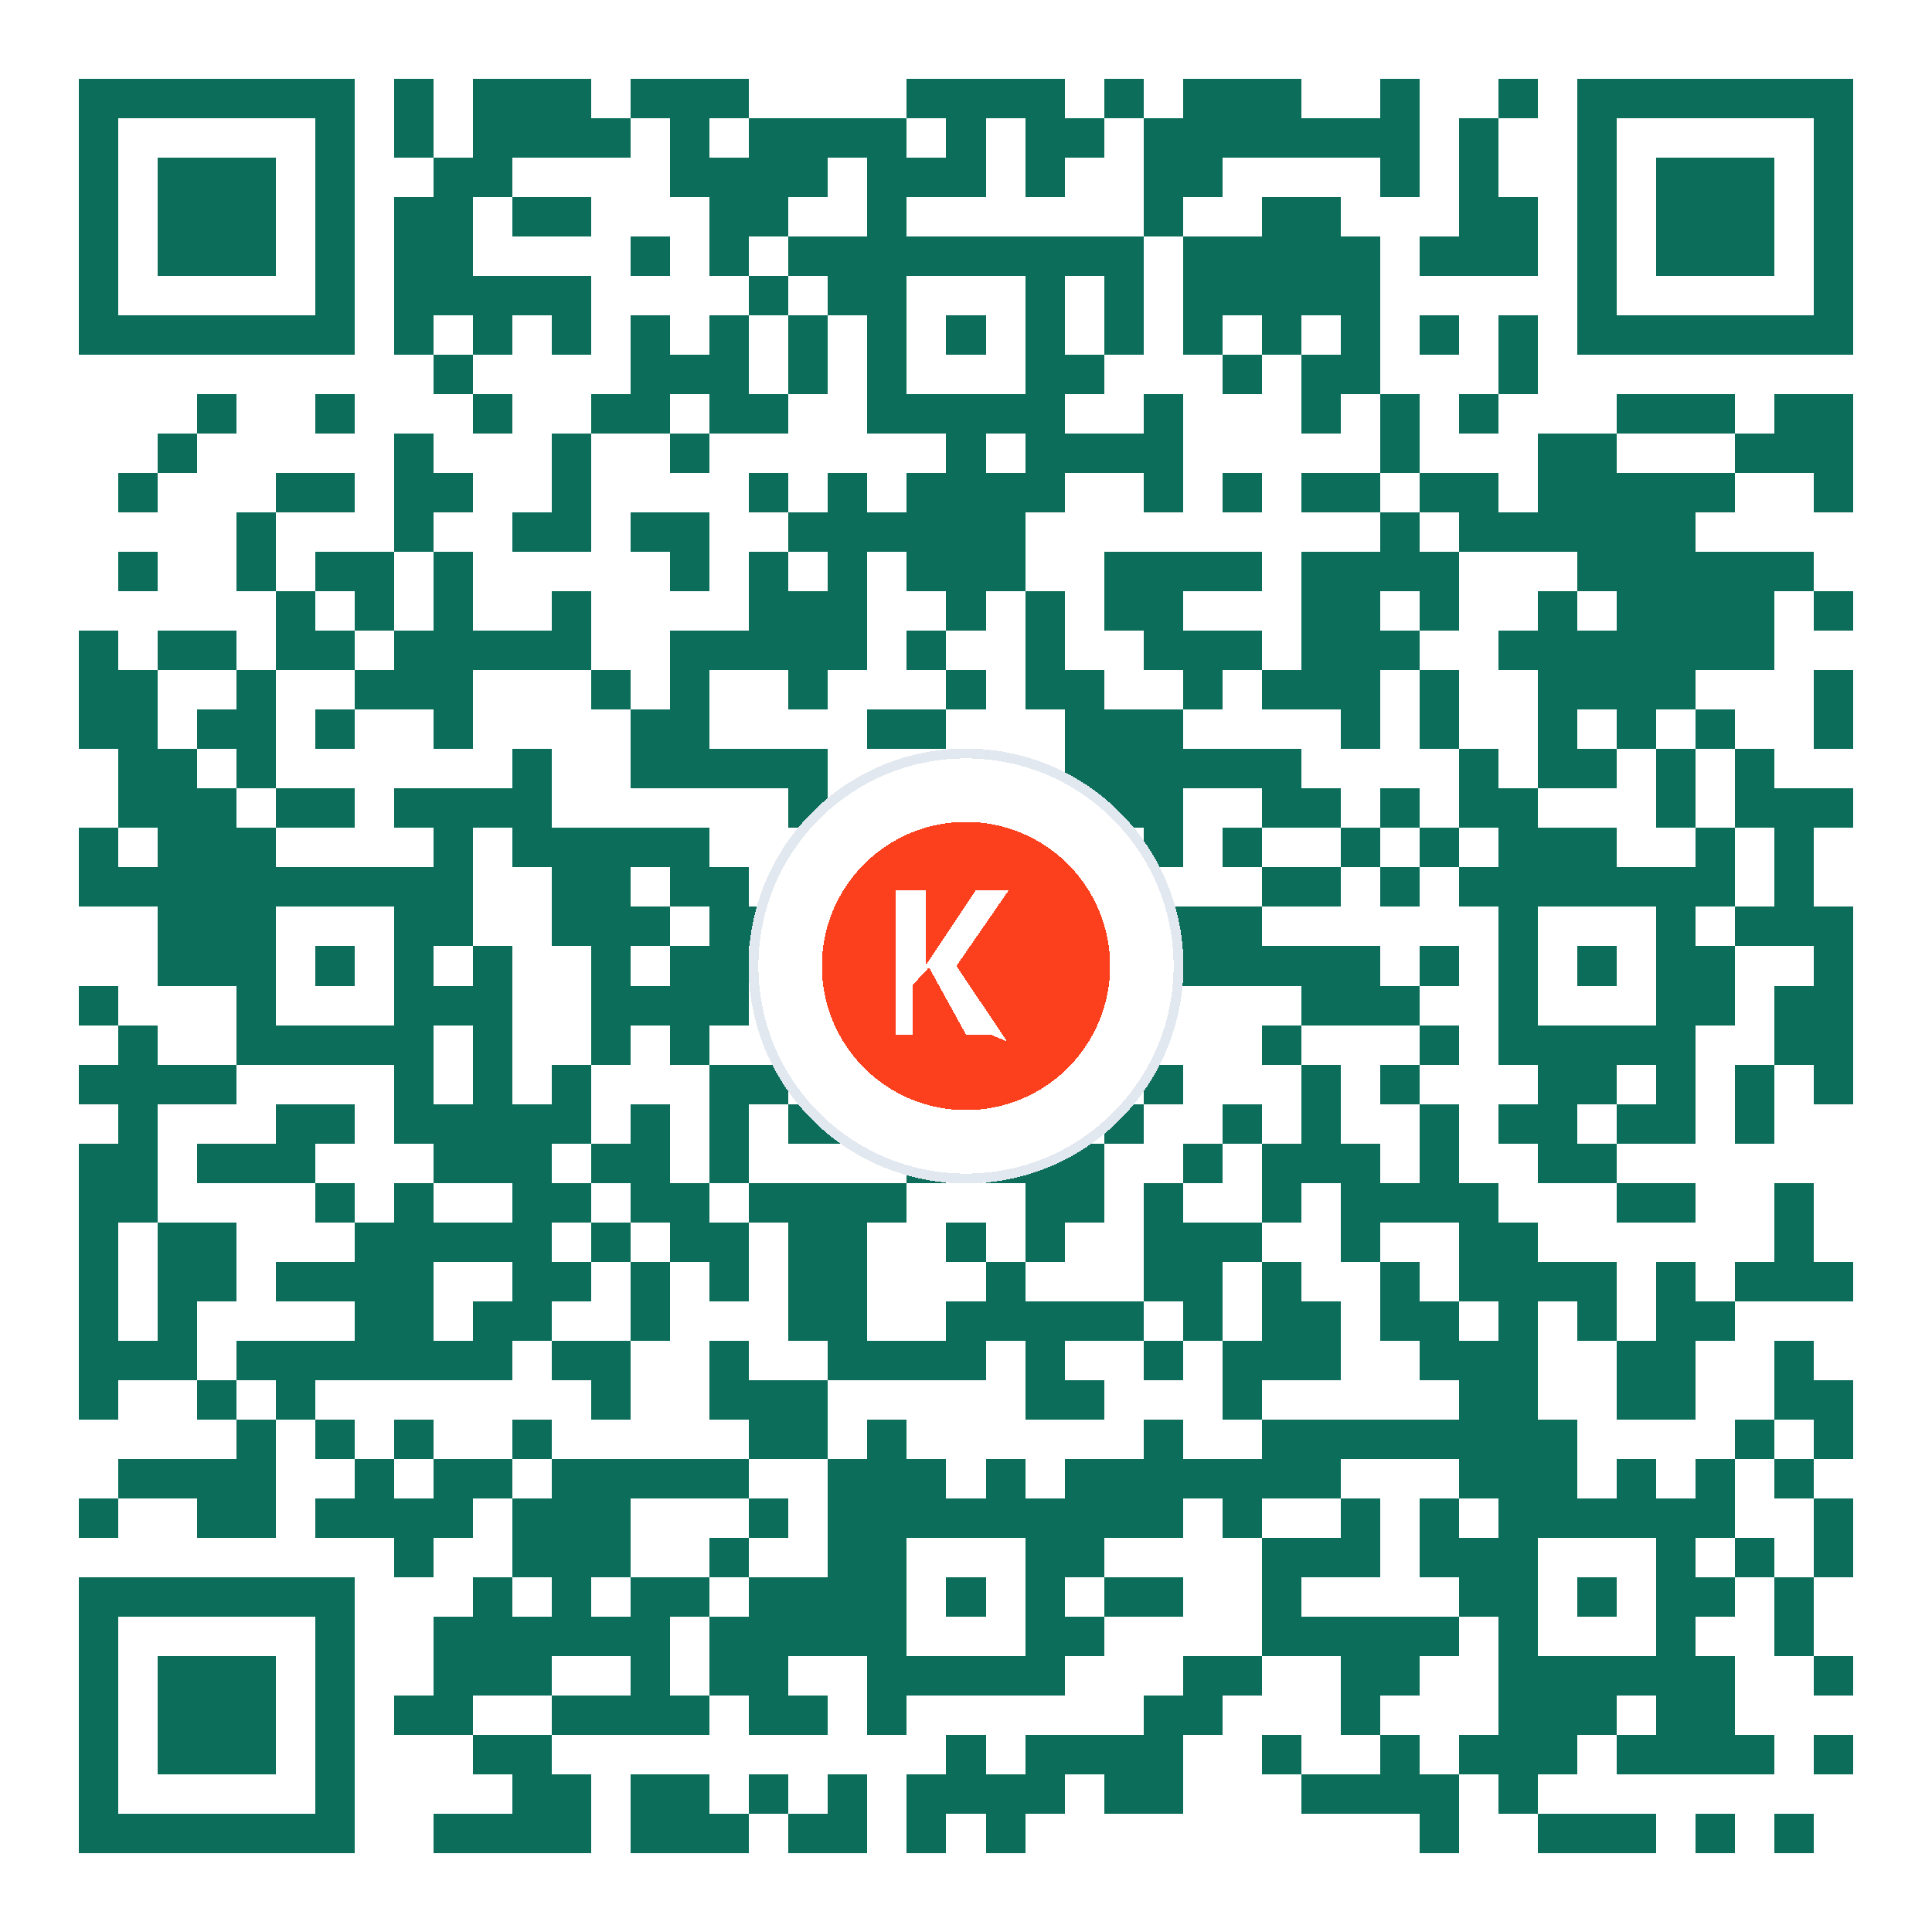
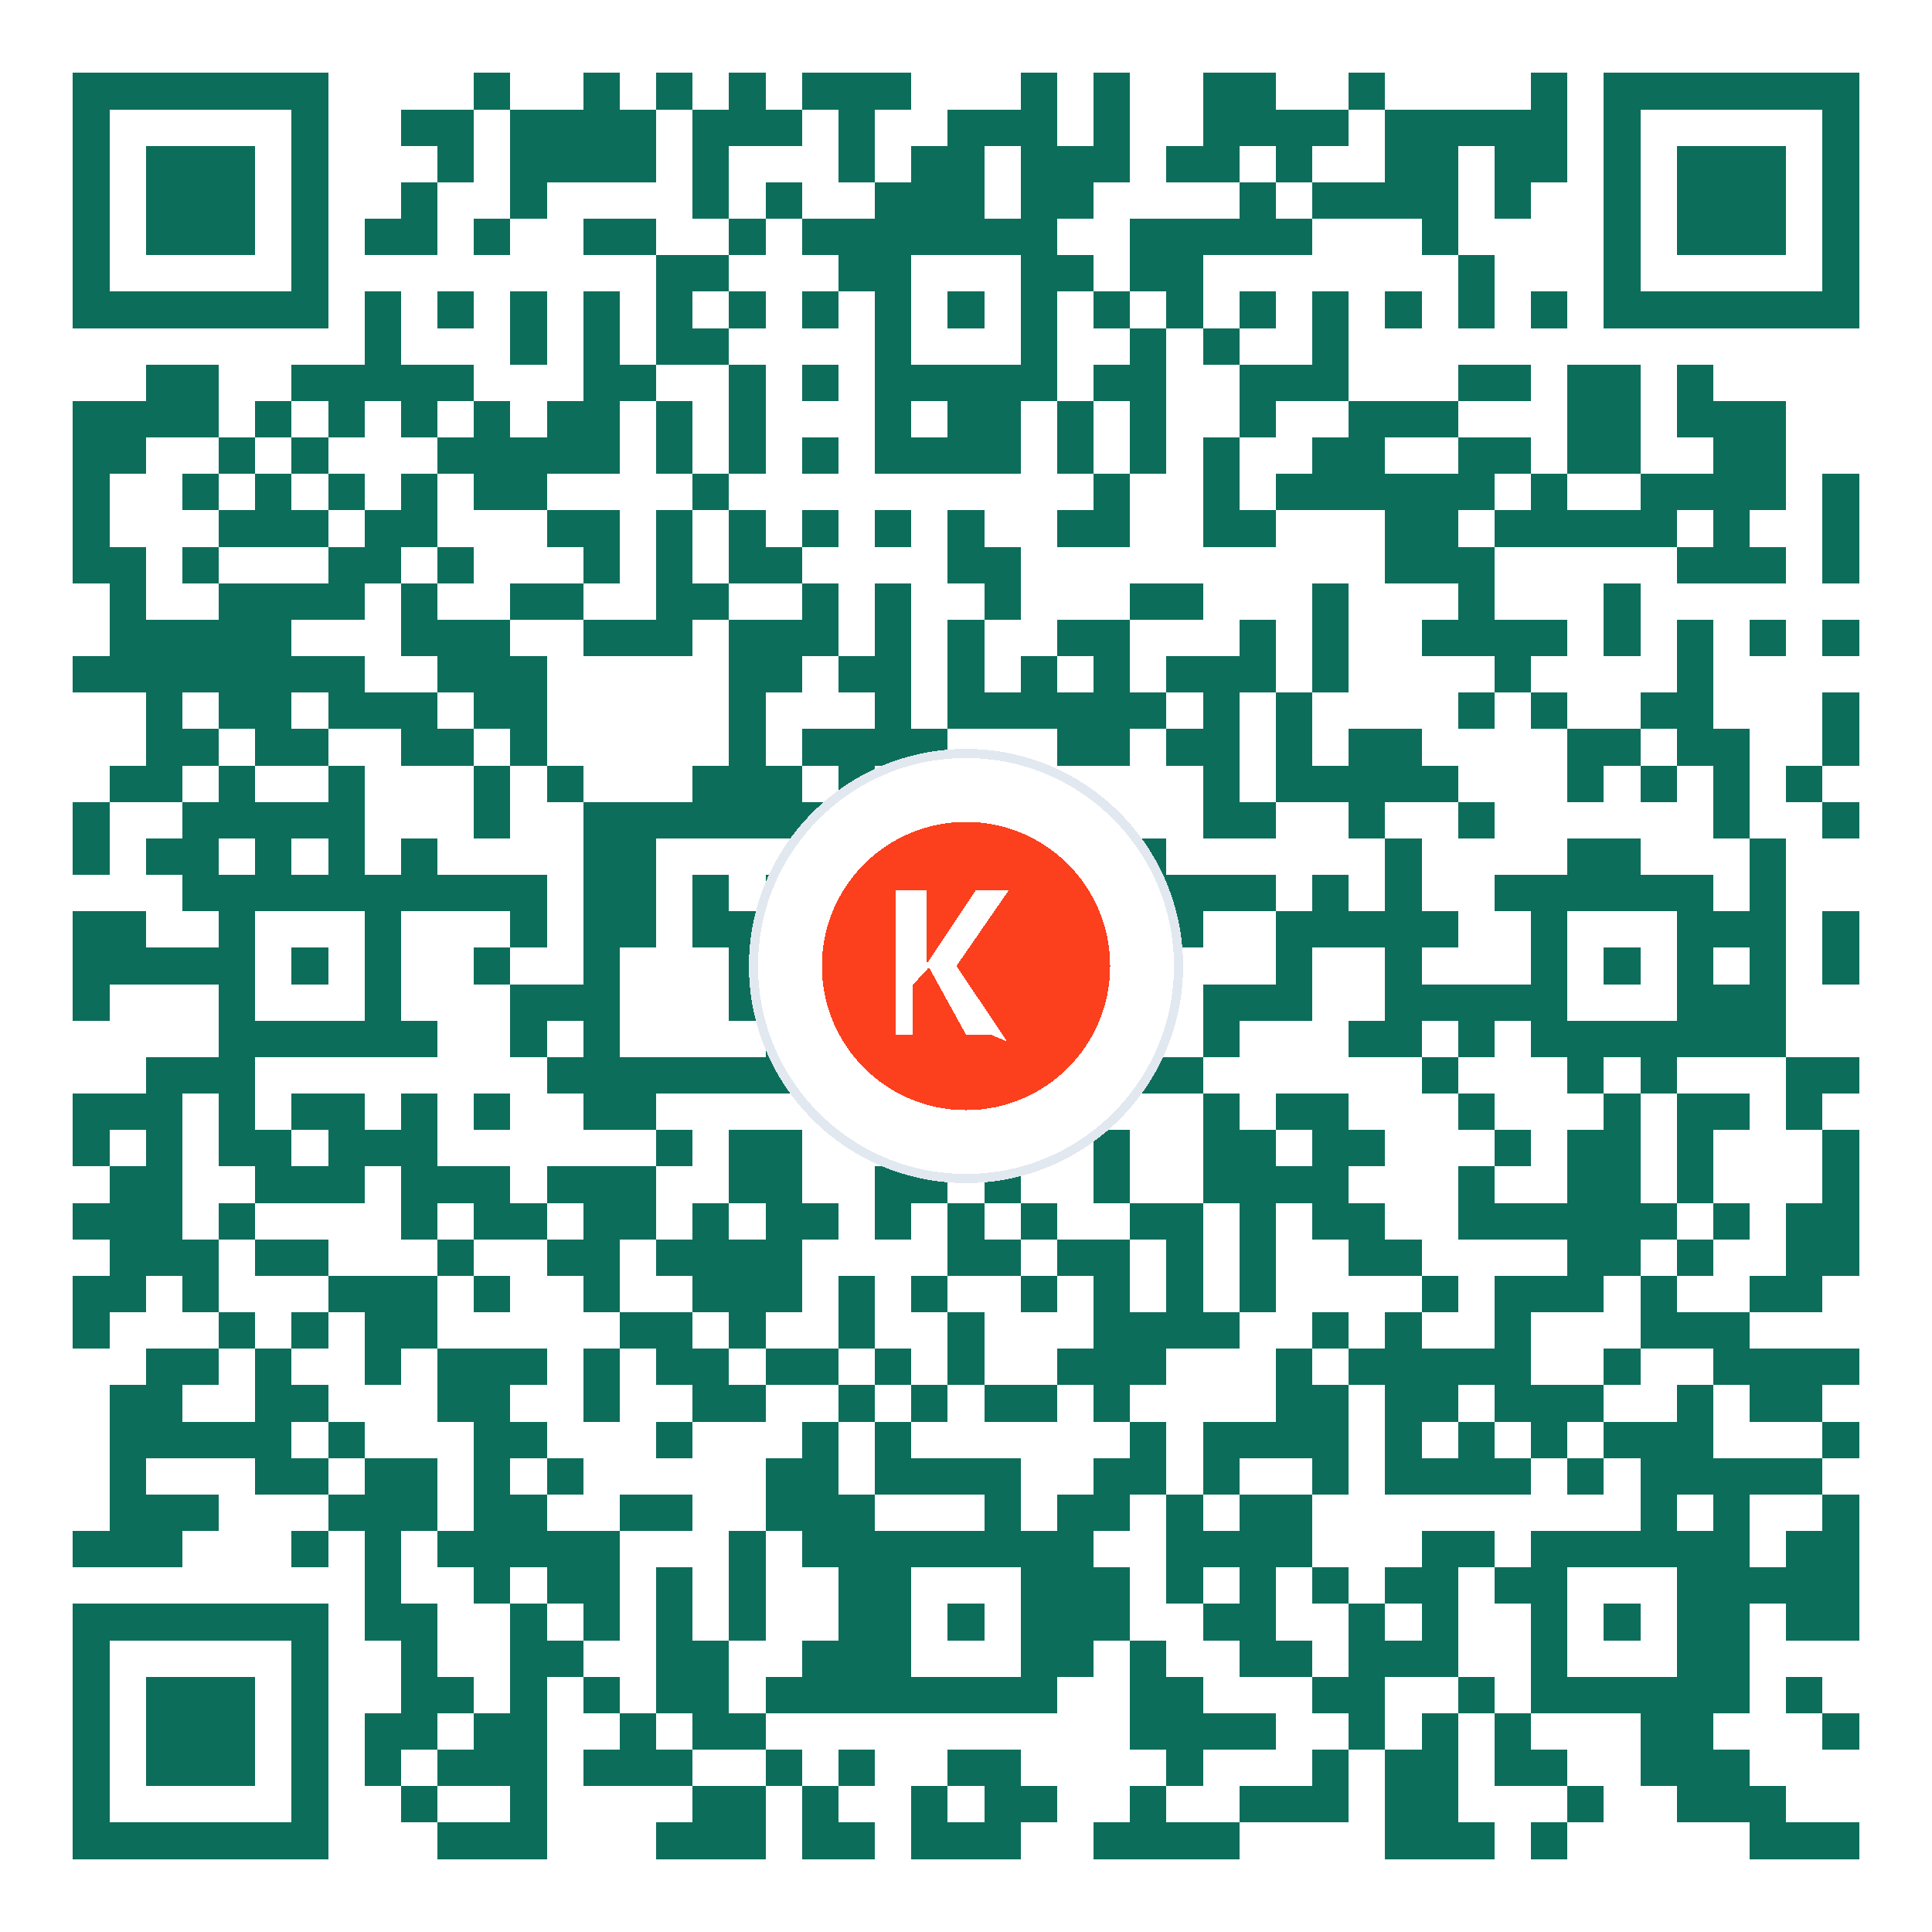
- <svg xmlns="http://www.w3.org/2000/svg" viewBox="0 0 49 49" shape-rendering="crispEdges">
-   <path fill="#FFFFFF" d="M0 0h49v49H0z" />
-   <path stroke="#0C6E5A" d="M2 2.5h7m1 0h1m1 0h3m1 0h3m4 0h4m1 0h1m1 0h3m2 0h1m2 0h1m1 0h7M2 3.5h1m5 0h1m1 0h1m1 0h4m1 0h1m1 0h4m1 0h1m1 0h2m1 0h7m1 0h1m2 0h1m5 0h1M2 4.5h1m1 0h3m1 0h1m2 0h2m4 0h4m1 0h3m1 0h1m2 0h2m4 0h1m1 0h1m2 0h1m1 0h3m1 0h1M2 5.5h1m1 0h3m1 0h1m1 0h2m1 0h2m3 0h2m2 0h1m6 0h1m2 0h2m3 0h2m1 0h1m1 0h3m1 0h1M2 6.5h1m1 0h3m1 0h1m1 0h2m4 0h1m1 0h1m1 0h9m1 0h5m1 0h3m1 0h1m1 0h3m1 0h1M2 7.5h1m5 0h1m1 0h5m4 0h1m1 0h2m3 0h1m1 0h1m1 0h5m5 0h1m5 0h1M2 8.5h7m1 0h1m1 0h1m1 0h1m1 0h1m1 0h1m1 0h1m1 0h1m1 0h1m1 0h1m1 0h1m1 0h1m1 0h1m1 0h1m1 0h1m1 0h1m1 0h7M11 9.5h1m4 0h3m1 0h1m1 0h1m3 0h2m3 0h1m1 0h2m3 0h1M5 10.5h1m2 0h1m3 0h1m2 0h2m1 0h2m2 0h5m2 0h1m3 0h1m1 0h1m1 0h1m3 0h3m1 0h2M4 11.5h1m5 0h1m3 0h1m2 0h1m6 0h1m1 0h4m5 0h1m3 0h2m3 0h3M3 12.5h1m3 0h2m1 0h2m2 0h1m4 0h1m1 0h1m1 0h4m2 0h1m1 0h1m1 0h2m1 0h2m1 0h5m2 0h1M6 13.5h1m3 0h1m2 0h2m1 0h2m2 0h6m9 0h1m1 0h6M3 14.5h1m2 0h1m1 0h2m1 0h1m5 0h1m1 0h1m1 0h1m1 0h3m2 0h4m1 0h4m3 0h6M7 15.5h1m1 0h1m1 0h1m2 0h1m4 0h3m2 0h1m1 0h1m1 0h2m3 0h2m1 0h1m2 0h1m1 0h4m1 0h1M2 16.5h1m1 0h2m1 0h2m1 0h5m2 0h5m1 0h1m2 0h1m2 0h3m1 0h3m2 0h7M2 17.5h2m2 0h1m2 0h3m3 0h1m1 0h1m2 0h1m3 0h1m1 0h2m2 0h1m1 0h3m1 0h1m2 0h4m3 0h1M2 18.5h2m1 0h2m1 0h1m2 0h1m4 0h2m4 0h2m3 0h3m4 0h1m1 0h1m2 0h1m1 0h1m1 0h1m2 0h1M3 19.5h2m1 0h1m6 0h1m2 0h5m6 0h6m4 0h1m1 0h2m1 0h1m1 0h1M3 20.5h3m1 0h2m1 0h4m6 0h1m1 0h8m2 0h2m1 0h1m1 0h2m3 0h1m1 0h3M2 21.5h1m1 0h3m4 0h1m1 0h5m6 0h1m1 0h1m2 0h1m1 0h1m2 0h1m1 0h1m1 0h3m2 0h1m1 0h1M2 22.5h10m2 0h2m1 0h2m1 0h9m3 0h2m1 0h1m1 0h7m1 0h1M4 23.5h3m3 0h2m2 0h3m1 0h5m3 0h2m1 0h3m6 0h1m3 0h1m1 0h3M4 24.5h3m1 0h1m1 0h1m1 0h1m2 0h1m1 0h2m2 0h2m1 0h1m1 0h1m2 0h6m1 0h1m1 0h1m1 0h1m1 0h2m2 0h1M2 25.5h1m3 0h1m3 0h3m2 0h4m2 0h2m3 0h1m6 0h3m2 0h1m3 0h2m1 0h2M3 26.5h1m2 0h5m1 0h1m2 0h1m1 0h1m4 0h6m4 0h1m3 0h1m1 0h5m2 0h2M2 27.5h4m4 0h1m1 0h1m1 0h1m3 0h2m2 0h1m3 0h2m1 0h1m3 0h1m1 0h1m3 0h2m1 0h1m1 0h1m1 0h1M3 28.5h1m3 0h2m1 0h5m1 0h1m1 0h1m1 0h3m5 0h1m2 0h1m1 0h1m2 0h1m1 0h2m1 0h2m1 0h1M2 29.5h2m1 0h3m3 0h3m1 0h2m1 0h1m4 0h1m1 0h3m2 0h1m1 0h3m1 0h1m2 0h2M2 30.5h2m4 0h1m1 0h1m2 0h2m1 0h2m1 0h4m3 0h2m1 0h1m2 0h1m1 0h4m3 0h2m2 0h1M2 31.5h1m1 0h2m3 0h5m1 0h1m1 0h2m1 0h2m2 0h1m1 0h1m2 0h3m2 0h1m2 0h2m6 0h1M2 32.5h1m1 0h2m1 0h4m2 0h2m1 0h1m1 0h1m1 0h2m3 0h1m3 0h2m1 0h1m2 0h1m1 0h4m1 0h1m1 0h3M2 33.5h1m1 0h1m4 0h2m1 0h2m2 0h1m3 0h2m2 0h5m1 0h1m1 0h2m1 0h2m1 0h1m1 0h1m1 0h2M2 34.5h3m1 0h7m1 0h2m2 0h1m2 0h4m1 0h1m2 0h1m1 0h3m2 0h3m2 0h2m2 0h1M2 35.5h1m2 0h1m1 0h1m7 0h1m2 0h3m5 0h2m3 0h1m5 0h2m2 0h2m2 0h2M6 36.5h1m1 0h1m1 0h1m2 0h1m5 0h2m1 0h1m6 0h1m2 0h8m4 0h1m1 0h1M3 37.5h4m2 0h1m1 0h2m1 0h5m2 0h3m1 0h1m1 0h7m3 0h3m1 0h1m1 0h1m1 0h1M2 38.5h1m2 0h2m1 0h4m1 0h3m3 0h1m1 0h9m1 0h1m2 0h1m1 0h1m1 0h6m2 0h1M10 39.5h1m2 0h3m2 0h1m2 0h2m3 0h2m4 0h3m1 0h3m3 0h1m1 0h1m1 0h1M2 40.5h7m3 0h1m1 0h1m1 0h2m1 0h4m1 0h1m1 0h1m1 0h2m2 0h1m4 0h2m1 0h1m1 0h2m1 0h1M2 41.5h1m5 0h1m2 0h6m1 0h5m3 0h2m4 0h5m1 0h1m3 0h1m2 0h1M2 42.5h1m1 0h3m1 0h1m2 0h3m2 0h1m1 0h2m2 0h5m3 0h2m2 0h2m2 0h6m2 0h1M2 43.5h1m1 0h3m1 0h1m1 0h2m2 0h4m1 0h2m1 0h1m6 0h2m3 0h1m3 0h3m1 0h2M2 44.5h1m1 0h3m1 0h1m3 0h2m10 0h1m1 0h4m2 0h1m2 0h1m1 0h3m1 0h4m1 0h1M2 45.5h1m5 0h1m4 0h2m1 0h2m1 0h1m1 0h1m1 0h4m1 0h2m3 0h4m1 0h1M2 46.5h7m2 0h4m1 0h3m1 0h2m1 0h1m1 0h1m10 0h1m2 0h3m1 0h1m1 0h1" />
+ <svg xmlns="http://www.w3.org/2000/svg" viewBox="0 0 53 53" shape-rendering="crispEdges">
+   <path fill="#FFFFFF" d="M0 0h53v53H0z" />
+   <path stroke="#0C6E5A" d="M2 2.5h7m4 0h1m2 0h1m1 0h1m1 0h1m1 0h3m3 0h1m1 0h1m2 0h2m2 0h1m4 0h1m1 0h7M2 3.5h1m5 0h1m2 0h2m1 0h4m1 0h3m1 0h1m2 0h3m1 0h1m2 0h4m1 0h5m1 0h1m5 0h1M2 4.5h1m1 0h3m1 0h1m3 0h1m1 0h4m1 0h1m3 0h1m1 0h2m1 0h3m1 0h2m1 0h1m2 0h2m1 0h2m1 0h1m1 0h3m1 0h1M2 5.5h1m1 0h3m1 0h1m2 0h1m2 0h1m4 0h1m1 0h1m2 0h3m1 0h2m4 0h1m1 0h4m1 0h1m2 0h1m1 0h3m1 0h1M2 6.5h1m1 0h3m1 0h1m1 0h2m1 0h1m2 0h2m2 0h1m1 0h7m2 0h5m3 0h1m4 0h1m1 0h3m1 0h1M2 7.5h1m5 0h1m9 0h2m3 0h2m3 0h2m1 0h2m7 0h1m3 0h1m5 0h1M2 8.5h7m1 0h1m1 0h1m1 0h1m1 0h1m1 0h1m1 0h1m1 0h1m1 0h1m1 0h1m1 0h1m1 0h1m1 0h1m1 0h1m1 0h1m1 0h1m1 0h1m1 0h1m1 0h7M10 9.5h1m3 0h1m1 0h1m1 0h2m4 0h1m3 0h1m2 0h1m1 0h1m2 0h1M4 10.5h2m2 0h5m3 0h2m2 0h1m1 0h1m1 0h5m1 0h2m2 0h3m3 0h2m1 0h2m1 0h1M2 11.5h4m1 0h1m1 0h1m1 0h1m1 0h1m1 0h2m1 0h1m1 0h1m3 0h1m1 0h2m1 0h1m1 0h1m2 0h1m2 0h3m3 0h2m1 0h3M2 12.5h2m2 0h1m1 0h1m3 0h5m1 0h1m1 0h1m1 0h1m1 0h4m1 0h1m1 0h1m1 0h1m2 0h2m2 0h2m1 0h2m2 0h2M2 13.5h1m2 0h1m1 0h1m1 0h1m1 0h1m1 0h2m4 0h1m10 0h1m2 0h1m1 0h6m1 0h1m2 0h4m1 0h1M2 14.5h1m3 0h3m1 0h2m3 0h2m1 0h1m1 0h1m1 0h1m1 0h1m1 0h1m2 0h2m2 0h2m3 0h2m1 0h5m1 0h1m2 0h1M2 15.5h2m1 0h1m3 0h2m1 0h1m3 0h1m1 0h1m1 0h2m4 0h2m10 0h3m5 0h3m1 0h1M3 16.5h1m2 0h4m1 0h1m2 0h2m2 0h2m2 0h1m1 0h1m2 0h1m3 0h2m3 0h1m3 0h1m3 0h1M3 17.5h5m3 0h3m2 0h3m1 0h3m1 0h1m1 0h1m2 0h2m3 0h1m1 0h1m2 0h4m1 0h1m1 0h1m1 0h1m1 0h1M2 18.5h8m2 0h3m5 0h2m1 0h2m1 0h1m1 0h1m1 0h1m1 0h3m1 0h1m4 0h1m4 0h1M4 19.5h1m1 0h2m1 0h3m1 0h2m5 0h1m3 0h1m1 0h6m1 0h1m1 0h1m4 0h1m1 0h1m2 0h2m3 0h1M4 20.5h2m1 0h2m2 0h2m1 0h1m5 0h1m1 0h4m3 0h2m1 0h2m1 0h1m1 0h2m4 0h2m1 0h2m2 0h1M3 21.5h2m1 0h1m2 0h1m3 0h1m1 0h1m3 0h3m1 0h1m2 0h2m5 0h1m1 0h5m3 0h1m1 0h1m1 0h1m1 0h1M2 22.5h1m2 0h5m3 0h1m2 0h9m1 0h3m4 0h2m2 0h1m2 0h1m6 0h1m2 0h1M2 23.5h1m1 0h2m1 0h1m1 0h1m1 0h1m4 0h2m5 0h1m1 0h3m2 0h2m6 0h1m4 0h2m3 0h1M5 24.5h10m1 0h2m1 0h1m1 0h8m1 0h5m1 0h1m1 0h1m2 0h6m1 0h1M2 25.5h2m2 0h1m3 0h1m3 0h1m1 0h2m1 0h6m3 0h3m1 0h1m2 0h5m2 0h1m3 0h3m1 0h1M2 26.5h5m1 0h1m1 0h1m2 0h1m2 0h1m3 0h1m1 0h1m1 0h1m1 0h1m1 0h1m2 0h1m3 0h1m2 0h1m3 0h1m1 0h1m1 0h1m1 0h1m1 0h1M2 27.5h1m3 0h1m3 0h1m3 0h3m3 0h3m1 0h1m3 0h2m1 0h1m1 0h3m2 0h5m3 0h3M6 28.5h6m2 0h1m1 0h1m4 0h9m3 0h1m3 0h2m1 0h1m1 0h7M4 29.5h3m8 0h7m4 0h2m2 0h3m6 0h1m3 0h1m1 0h1m3 0h2M2 30.5h3m1 0h1m1 0h2m1 0h1m1 0h1m2 0h2m5 0h1m2 0h4m3 0h1m1 0h2m3 0h1m3 0h1m1 0h2m1 0h1M2 31.5h1m1 0h1m1 0h2m1 0h3m6 0h1m1 0h2m3 0h1m4 0h1m2 0h2m1 0h2m3 0h1m1 0h2m1 0h1m3 0h1M3 32.5h2m2 0h3m1 0h3m1 0h3m2 0h2m2 0h2m1 0h1m2 0h1m2 0h4m3 0h1m2 0h2m1 0h1m3 0h1M2 33.5h3m1 0h1m4 0h1m1 0h2m1 0h2m1 0h1m1 0h2m1 0h1m1 0h1m1 0h1m2 0h2m1 0h1m1 0h2m2 0h6m1 0h1m1 0h2M3 34.5h3m1 0h2m3 0h1m2 0h2m1 0h4m4 0h2m1 0h2m1 0h1m1 0h1m2 0h2m4 0h2m1 0h1m2 0h2M2 35.5h2m1 0h1m3 0h3m1 0h1m2 0h1m2 0h3m1 0h1m1 0h1m2 0h1m1 0h1m1 0h1m1 0h1m4 0h1m1 0h3m1 0h1m2 0h2M2 36.5h1m3 0h1m1 0h1m1 0h2m5 0h2m1 0h1m2 0h1m2 0h1m3 0h4m2 0h1m1 0h1m2 0h1m3 0h3M4 37.5h2m1 0h1m2 0h1m1 0h3m1 0h1m1 0h2m1 0h2m1 0h1m1 0h1m2 0h3m3 0h1m1 0h5m2 0h1m2 0h4M3 38.5h2m2 0h2m3 0h2m2 0h1m2 0h2m2 0h1m1 0h1m1 0h2m1 0h1m4 0h2m1 0h2m1 0h3m2 0h1m1 0h2M3 39.5h5m1 0h1m3 0h2m3 0h1m3 0h1m1 0h1m6 0h1m1 0h4m1 0h1m1 0h1m1 0h1m1 0h3m3 0h1M3 40.5h1m3 0h2m1 0h2m1 0h1m1 0h1m5 0h2m1 0h4m2 0h2m1 0h1m2 0h1m1 0h4m1 0h1m1 0h5M3 41.5h3m3 0h3m1 0h2m2 0h2m2 0h3m3 0h1m1 0h2m1 0h1m1 0h2m9 0h1m1 0h1m2 0h1M2 42.5h3m3 0h1m1 0h1m1 0h5m3 0h1m1 0h8m2 0h4m3 0h2m1 0h6m1 0h2M10 43.5h1m2 0h1m1 0h2m1 0h1m1 0h1m2 0h2m3 0h3m1 0h1m1 0h1m1 0h1m1 0h2m1 0h2m3 0h5M2 44.5h7m1 0h2m2 0h1m1 0h1m1 0h1m1 0h1m2 0h2m1 0h1m1 0h3m2 0h2m2 0h1m1 0h1m2 0h1m1 0h1m1 0h2m1 0h2M2 45.5h1m5 0h1m2 0h1m2 0h2m2 0h2m2 0h3m3 0h2m1 0h1m2 0h2m1 0h3m2 0h1m3 0h2M2 46.5h1m1 0h3m1 0h1m2 0h2m1 0h1m1 0h1m1 0h2m1 0h8m2 0h2m3 0h2m2 0h1m1 0h6m1 0h1M2 47.5h1m1 0h3m1 0h1m1 0h2m1 0h2m2 0h1m1 0h2m10 0h4m2 0h1m1 0h1m1 0h1m3 0h2m3 0h1M2 48.5h1m1 0h3m1 0h1m1 0h1m1 0h3m1 0h3m2 0h1m1 0h1m2 0h2m4 0h1m3 0h1m1 0h2m1 0h2m2 0h3M2 49.5h1m5 0h1m2 0h1m2 0h1m4 0h2m1 0h1m2 0h1m1 0h2m2 0h1m2 0h3m1 0h2m3 0h1m2 0h3M2 50.5h7m3 0h3m3 0h3m1 0h2m1 0h3m2 0h4m4 0h3m1 0h1m5 0h3" />
  <g id="center-badge">
-     <circle cx="24.5" cy="24.5" r="5.39" fill="#FFFFFF" stroke="#E2E8F0" stroke-width="0.25" />
-     <svg x="20.323" y="20.323" width="8.354" height="8.354" viewBox="0 0 24 24">
+     <circle cx="26.5" cy="26.5" r="5.83" fill="#FFFFFF" stroke="#E2E8F0" stroke-width="0.25" />
+     <svg x="21.982" y="21.982" width="9.037" height="9.037" viewBox="0 0 24 24">
      <circle cx="12" cy="12" r="10.5" fill="#FC3F1D" />
      <path fill="#FFFFFF" d="M13.8 17h-1.8l-2.7-4.9-1.2 1.3v3.6H6.9V6.5h2.2v5.4l3.6-5.4h2.4l-3.8 5.5 3.7 5.5z" />
    </svg>
  </g>
</svg>
